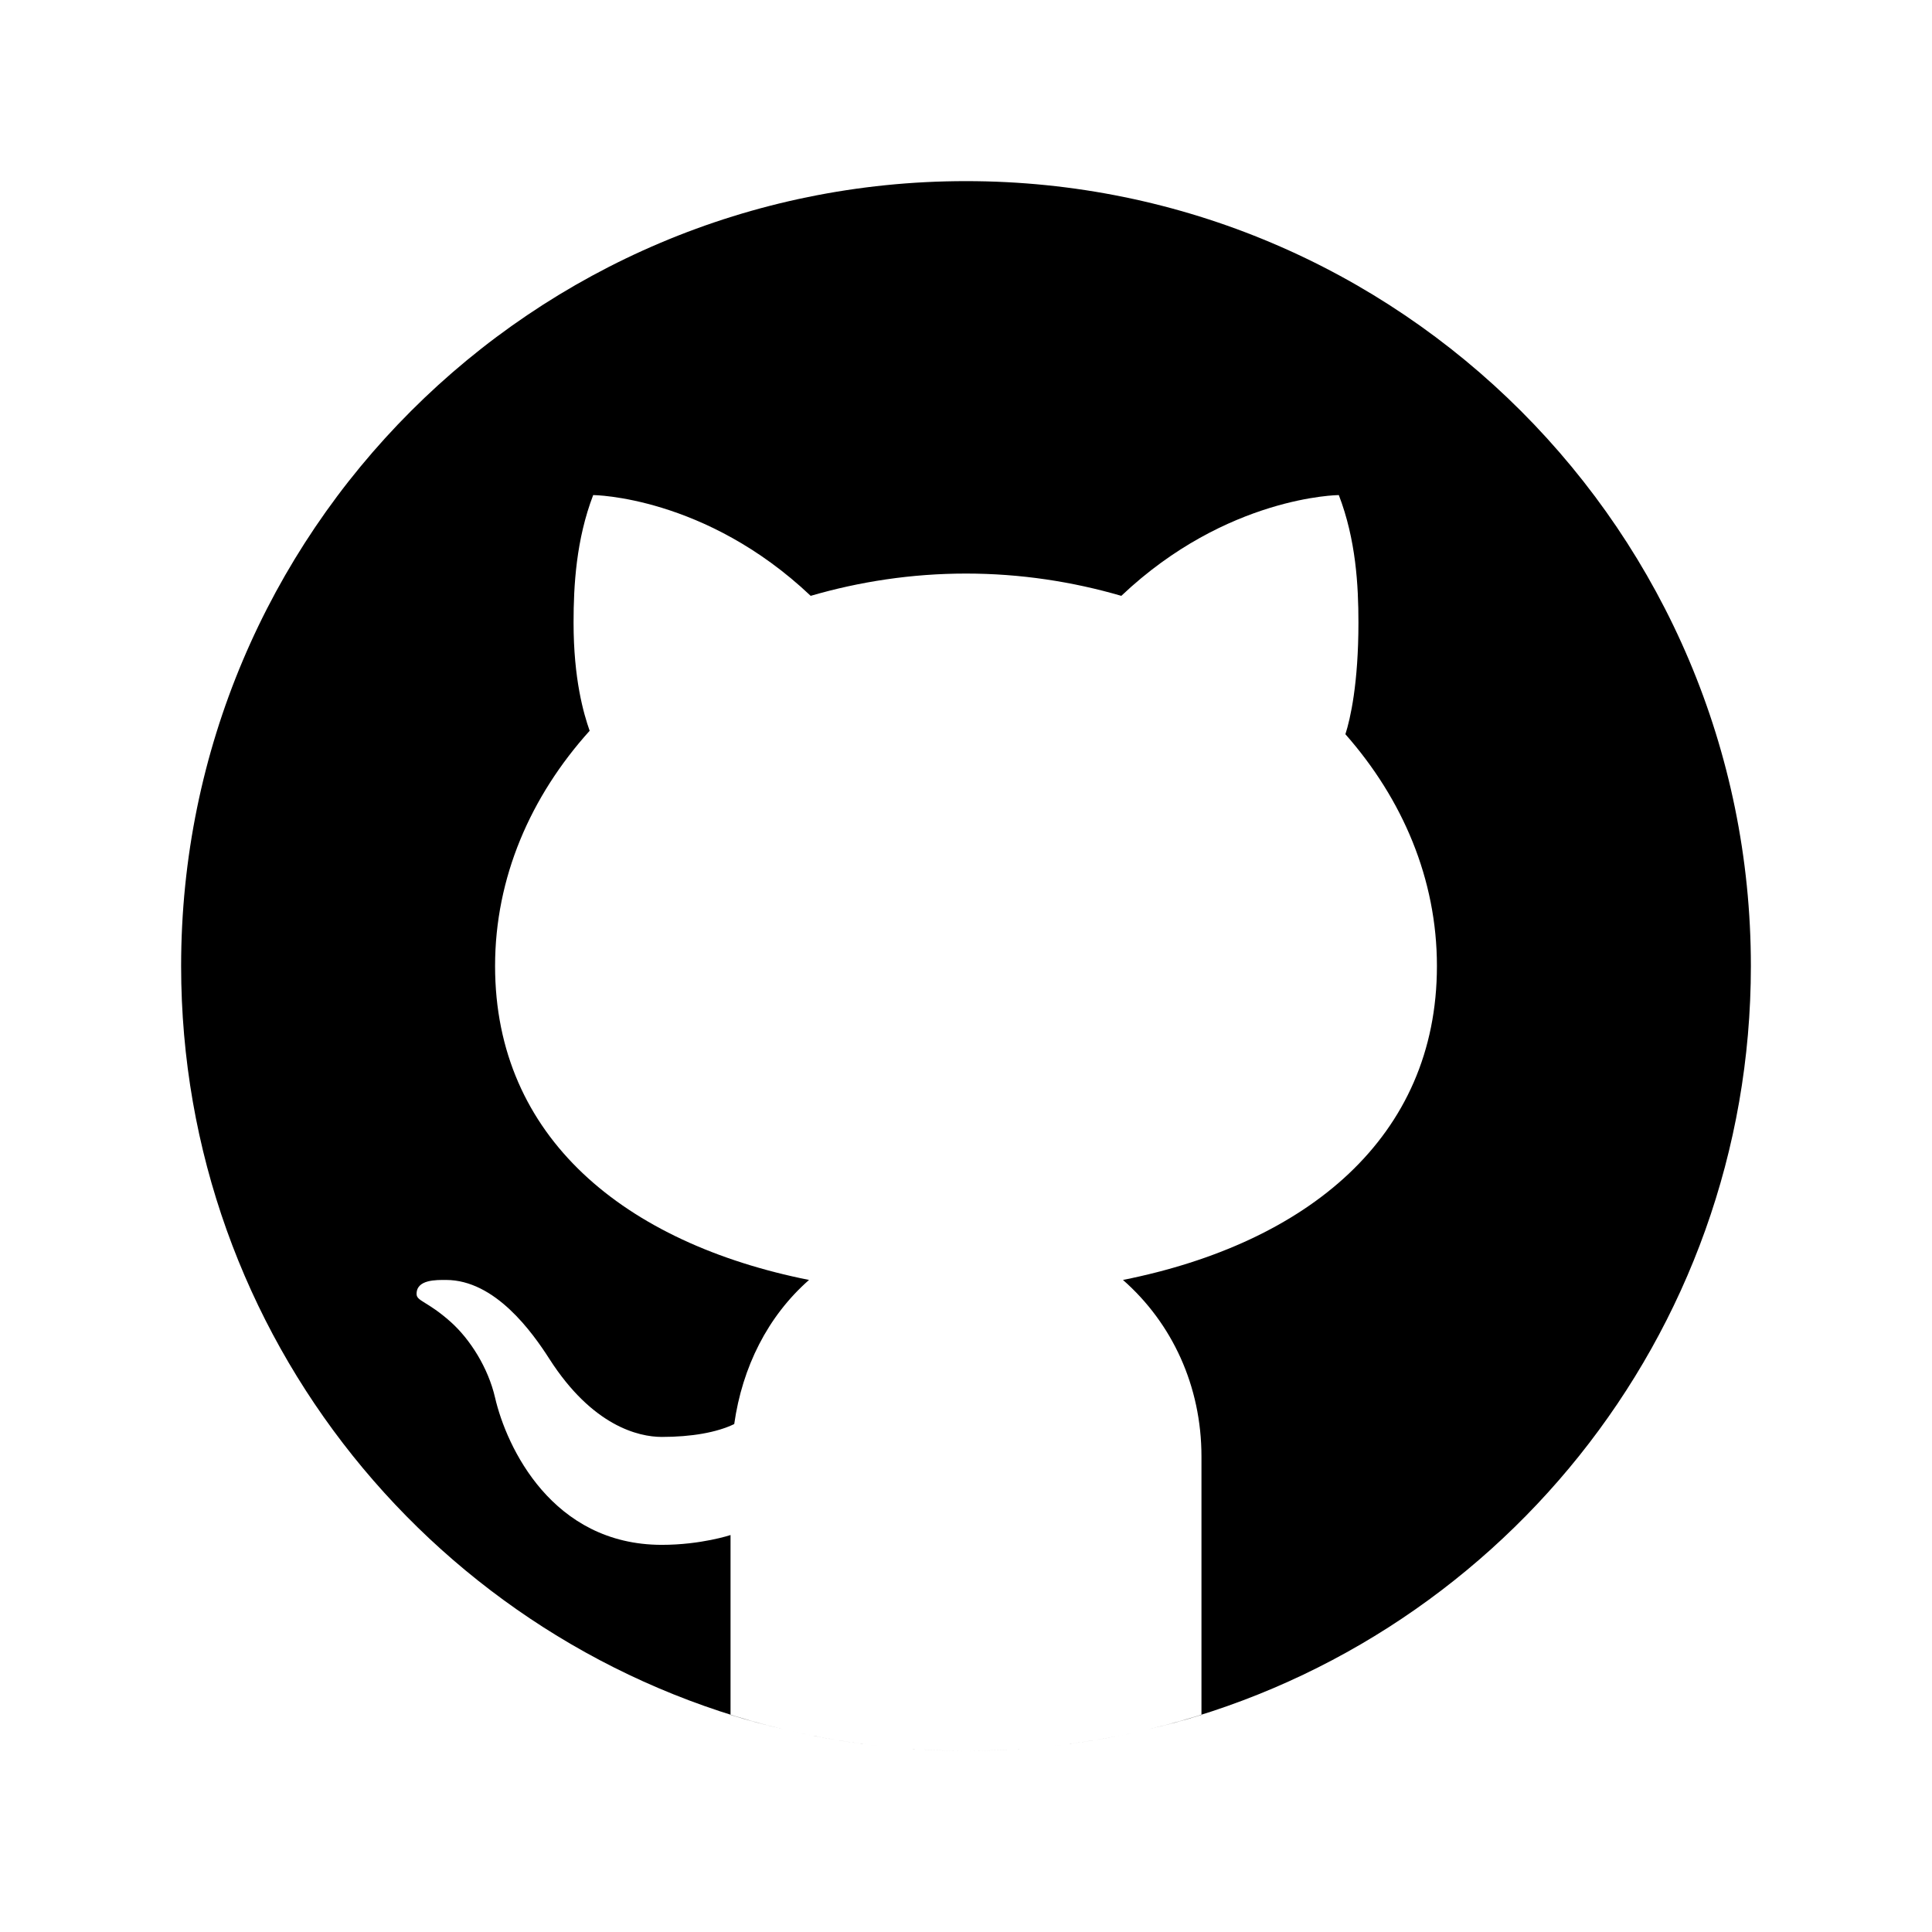
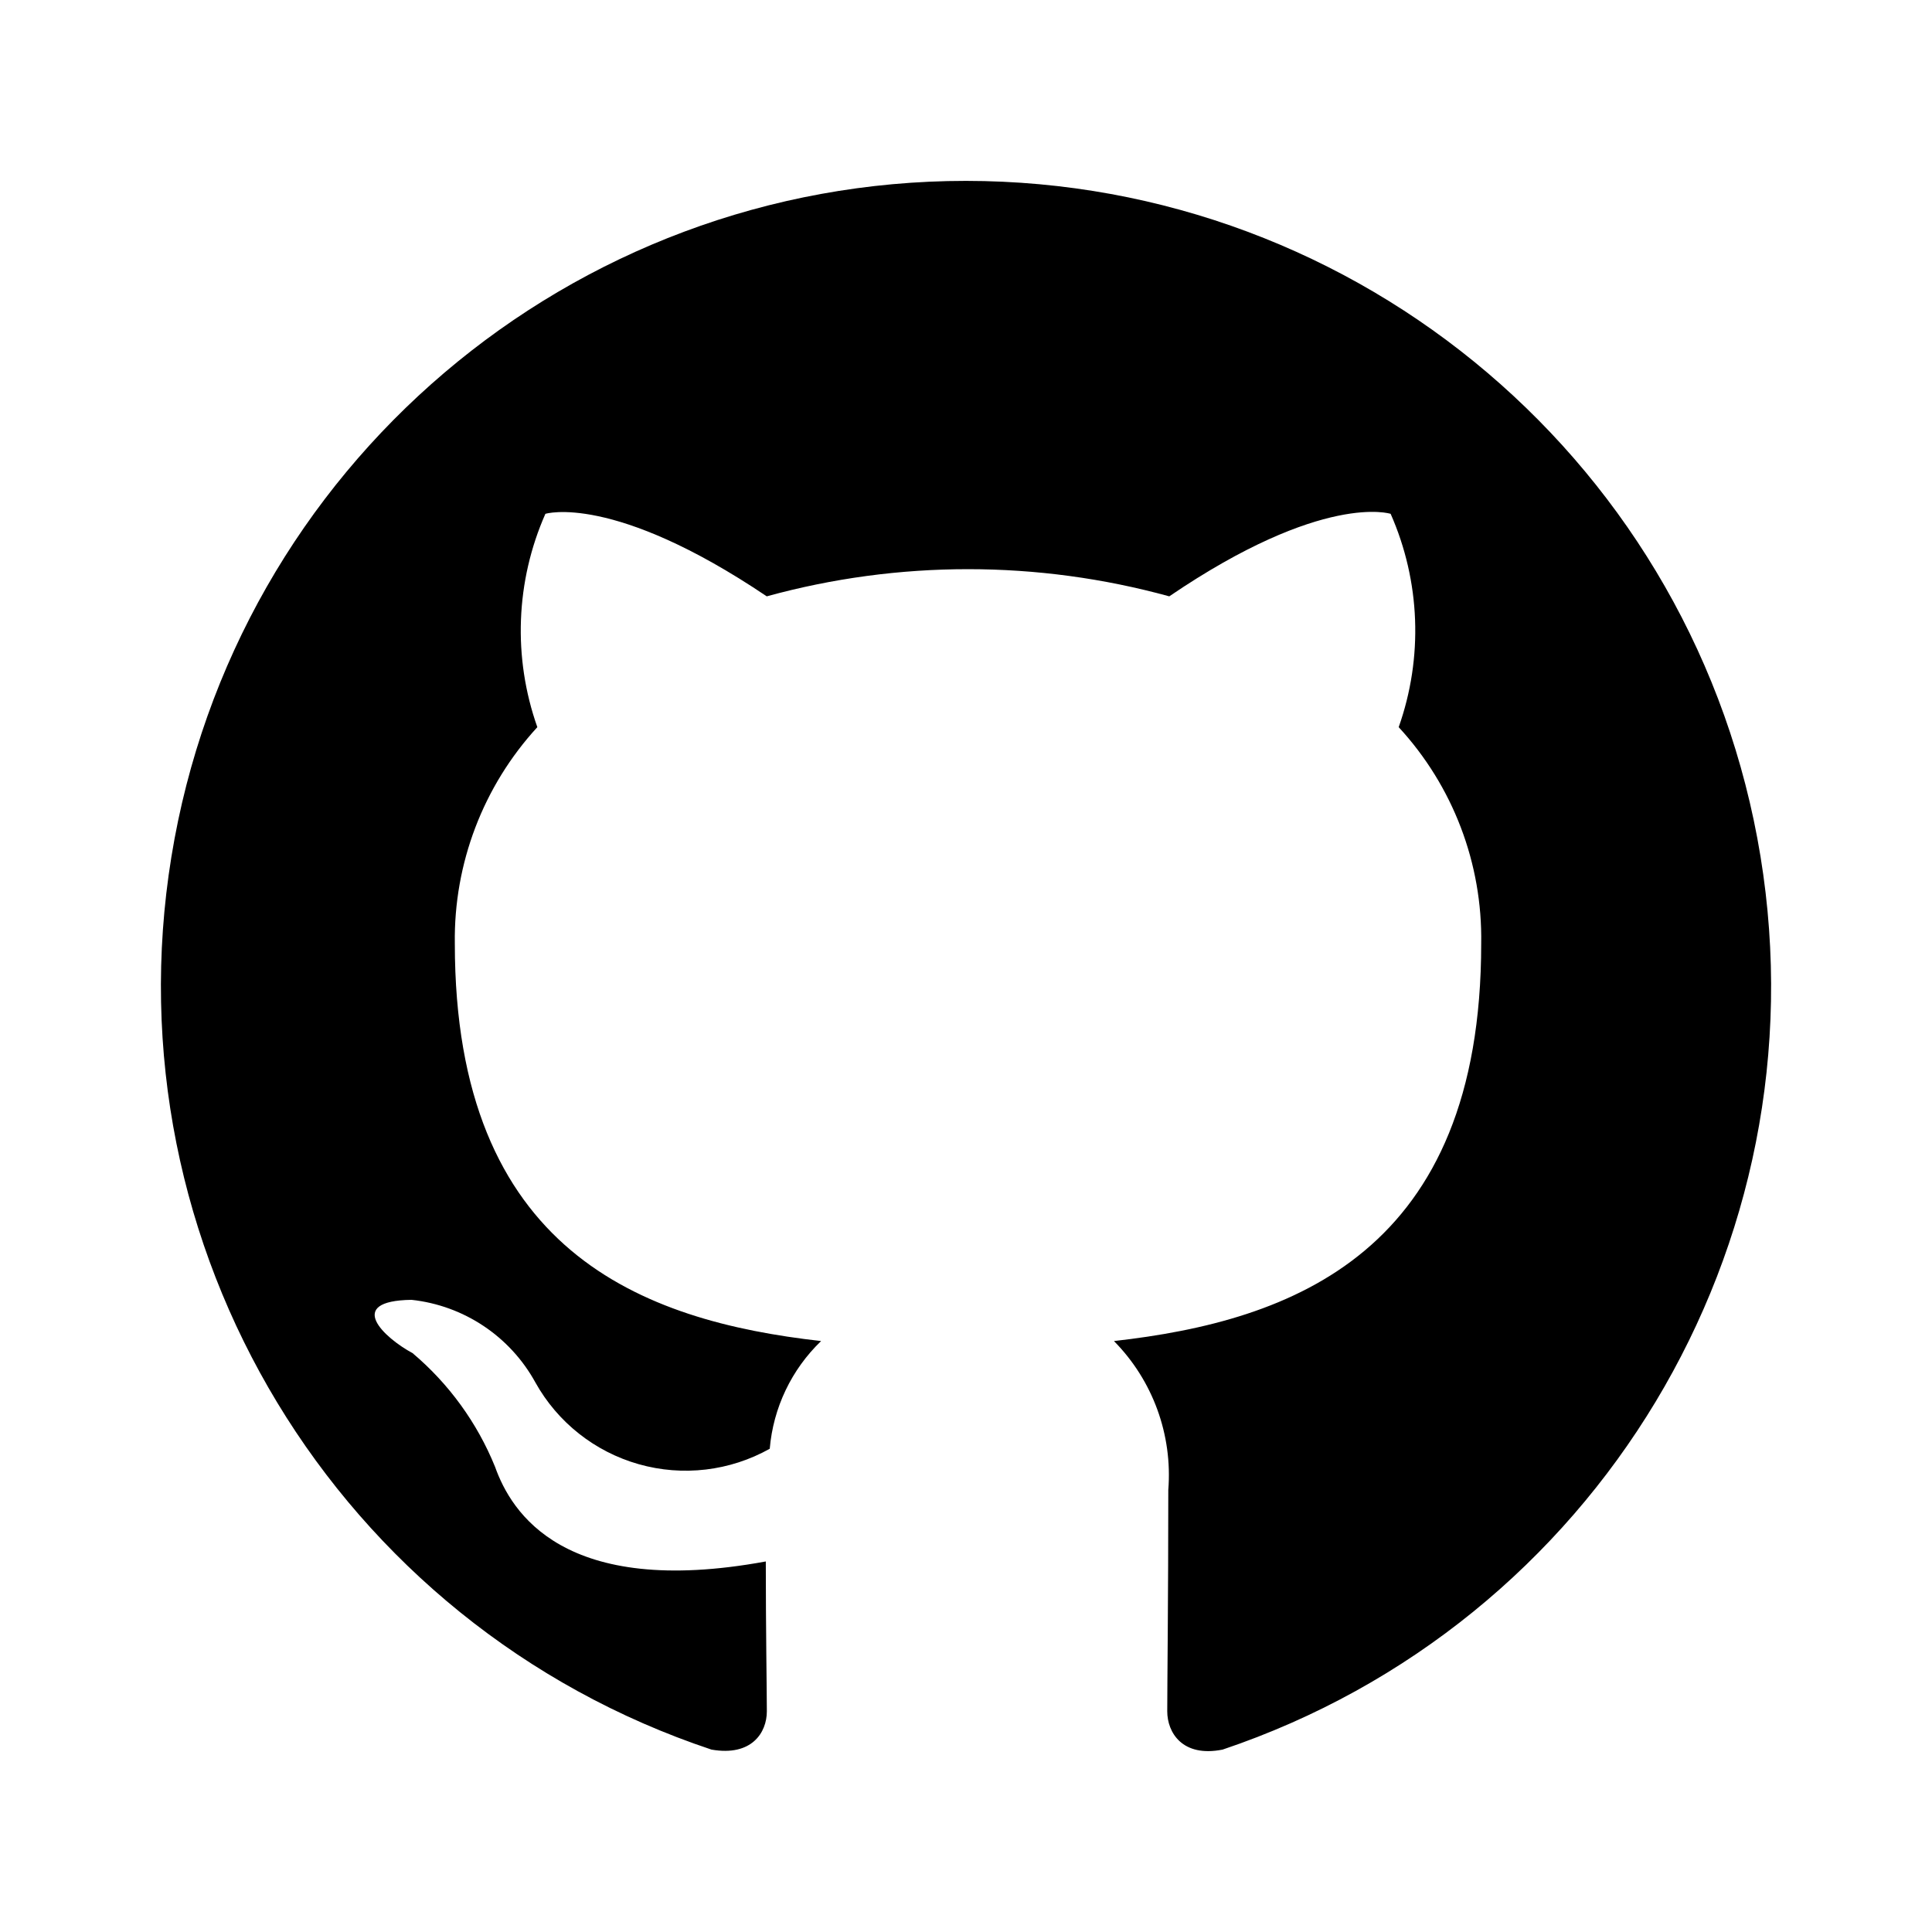
- <svg xmlns="http://www.w3.org/2000/svg" viewBox="0 0 64 64" width="64px" height="64px">
-   <path d="M32 6C17.641 6 6 17.641 6 32c0 12.277 8.512 22.56 19.955 25.286-.592-.141-1.179-.299-1.755-.479V50.85c0 0-.975.325-2.275.325-3.637 0-5.148-3.245-5.525-4.875-.229-.993-.827-1.934-1.469-2.509-.767-.684-1.126-.686-1.131-.92-.01-.491.658-.471.975-.471 1.625 0 2.857 1.729 3.429 2.623 1.417 2.207 2.938 2.577 3.721 2.577.975 0 1.817-.146 2.397-.426.268-1.888 1.108-3.57 2.478-4.774-6.097-1.219-10.4-4.716-10.4-10.4 0-2.928 1.175-5.619 3.133-7.792C19.333 23.641 19 22.494 19 20.625c0-1.235.086-2.751.65-4.225 0 0 3.708.026 7.205 3.338C28.469 19.268 30.196 19 32 19s3.531.268 5.145.738c3.497-3.312 7.205-3.338 7.205-3.338.567 1.474.65 2.99.65 4.225 0 2.015-.268 3.19-.432 3.697C46.466 26.475 47.6 29.124 47.6 32c0 5.684-4.303 9.181-10.4 10.4 1.628 1.43 2.6 3.513 2.6 5.85v8.557c-.576.181-1.162.338-1.755.479C49.488 54.56 58 44.277 58 32 58 17.641 46.359 6 32 6zM33.813 57.93C33.214 57.972 32.61 58 32 58 32.61 58 33.213 57.971 33.813 57.93zM37.786 57.346c-1.164.265-2.357.451-3.575.554C35.429 57.797 36.622 57.61 37.786 57.346zM32 58c-.61 0-1.214-.028-1.813-.07C30.787 57.971 31.39 58 32 58zM29.788 57.9c-1.217-.103-2.411-.289-3.574-.554C27.378 57.61 28.571 57.797 29.788 57.9z" />
+ <svg xmlns="http://www.w3.org/2000/svg" viewBox="0 0 24 24" width="64px" height="64px" id="github">
+   <path d="M12,2.247A10,10,0,0,0,8.838,21.734c.5.088.688-.212.688-.475,0-.237-.013-1.025-.013-1.862C7,19.859,6.35,18.784,6.15,18.222A3.636,3.636,0,0,0,5.125,16.809c-.35-.188-.85-.65-.013-.662A2.001,2.001,0,0,1,6.65,17.172a2.137,2.137,0,0,0,2.912.825A2.104,2.104,0,0,1,10.2,16.659c-2.225-.25-4.55-1.113-4.55-4.938a3.892,3.892,0,0,1,1.025-2.688,3.594,3.594,0,0,1,.1-2.65s.837-.263,2.75,1.025a9.427,9.427,0,0,1,5,0c1.912-1.3,2.75-1.025,2.75-1.025a3.593,3.593,0,0,1,.1,2.65,3.869,3.869,0,0,1,1.025,2.688c0,3.837-2.338,4.688-4.562,4.938a2.368,2.368,0,0,1,.675,1.85c0,1.338-.013,2.412-.013,2.75,0,.263.188.575.688.475A10.005,10.005,0,0,0,12,2.247Z">
+     </path>
</svg>
